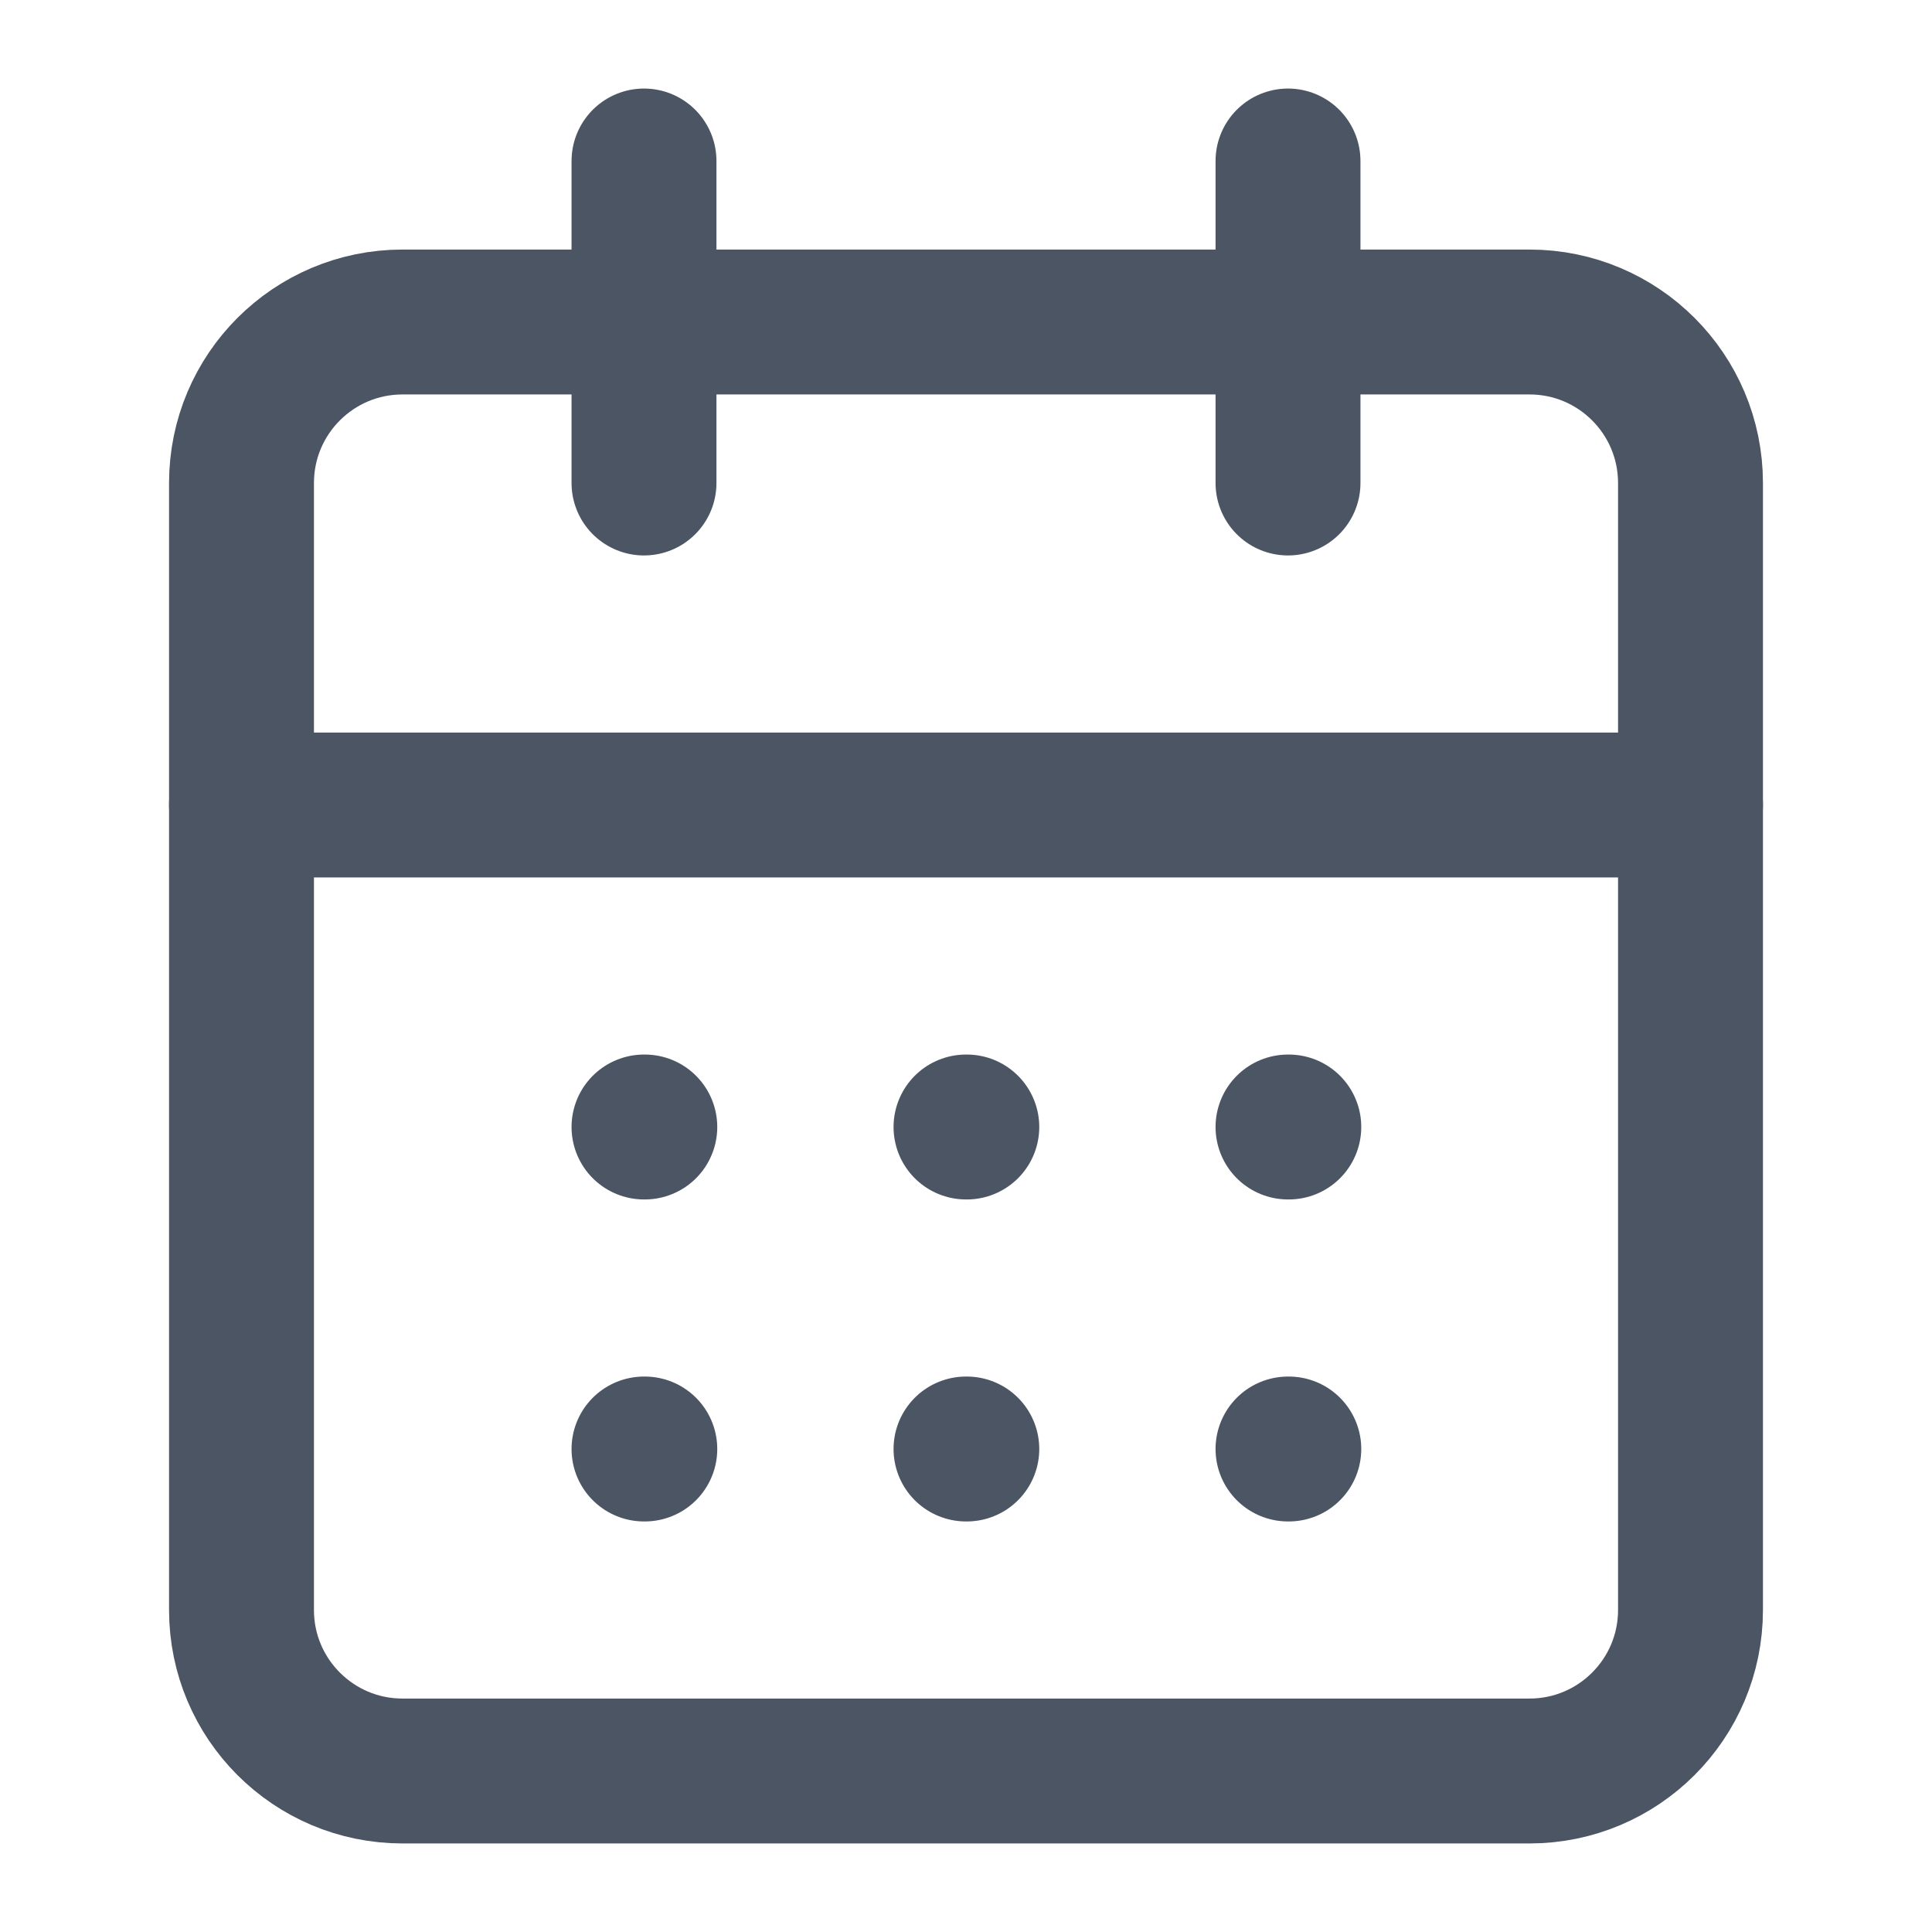
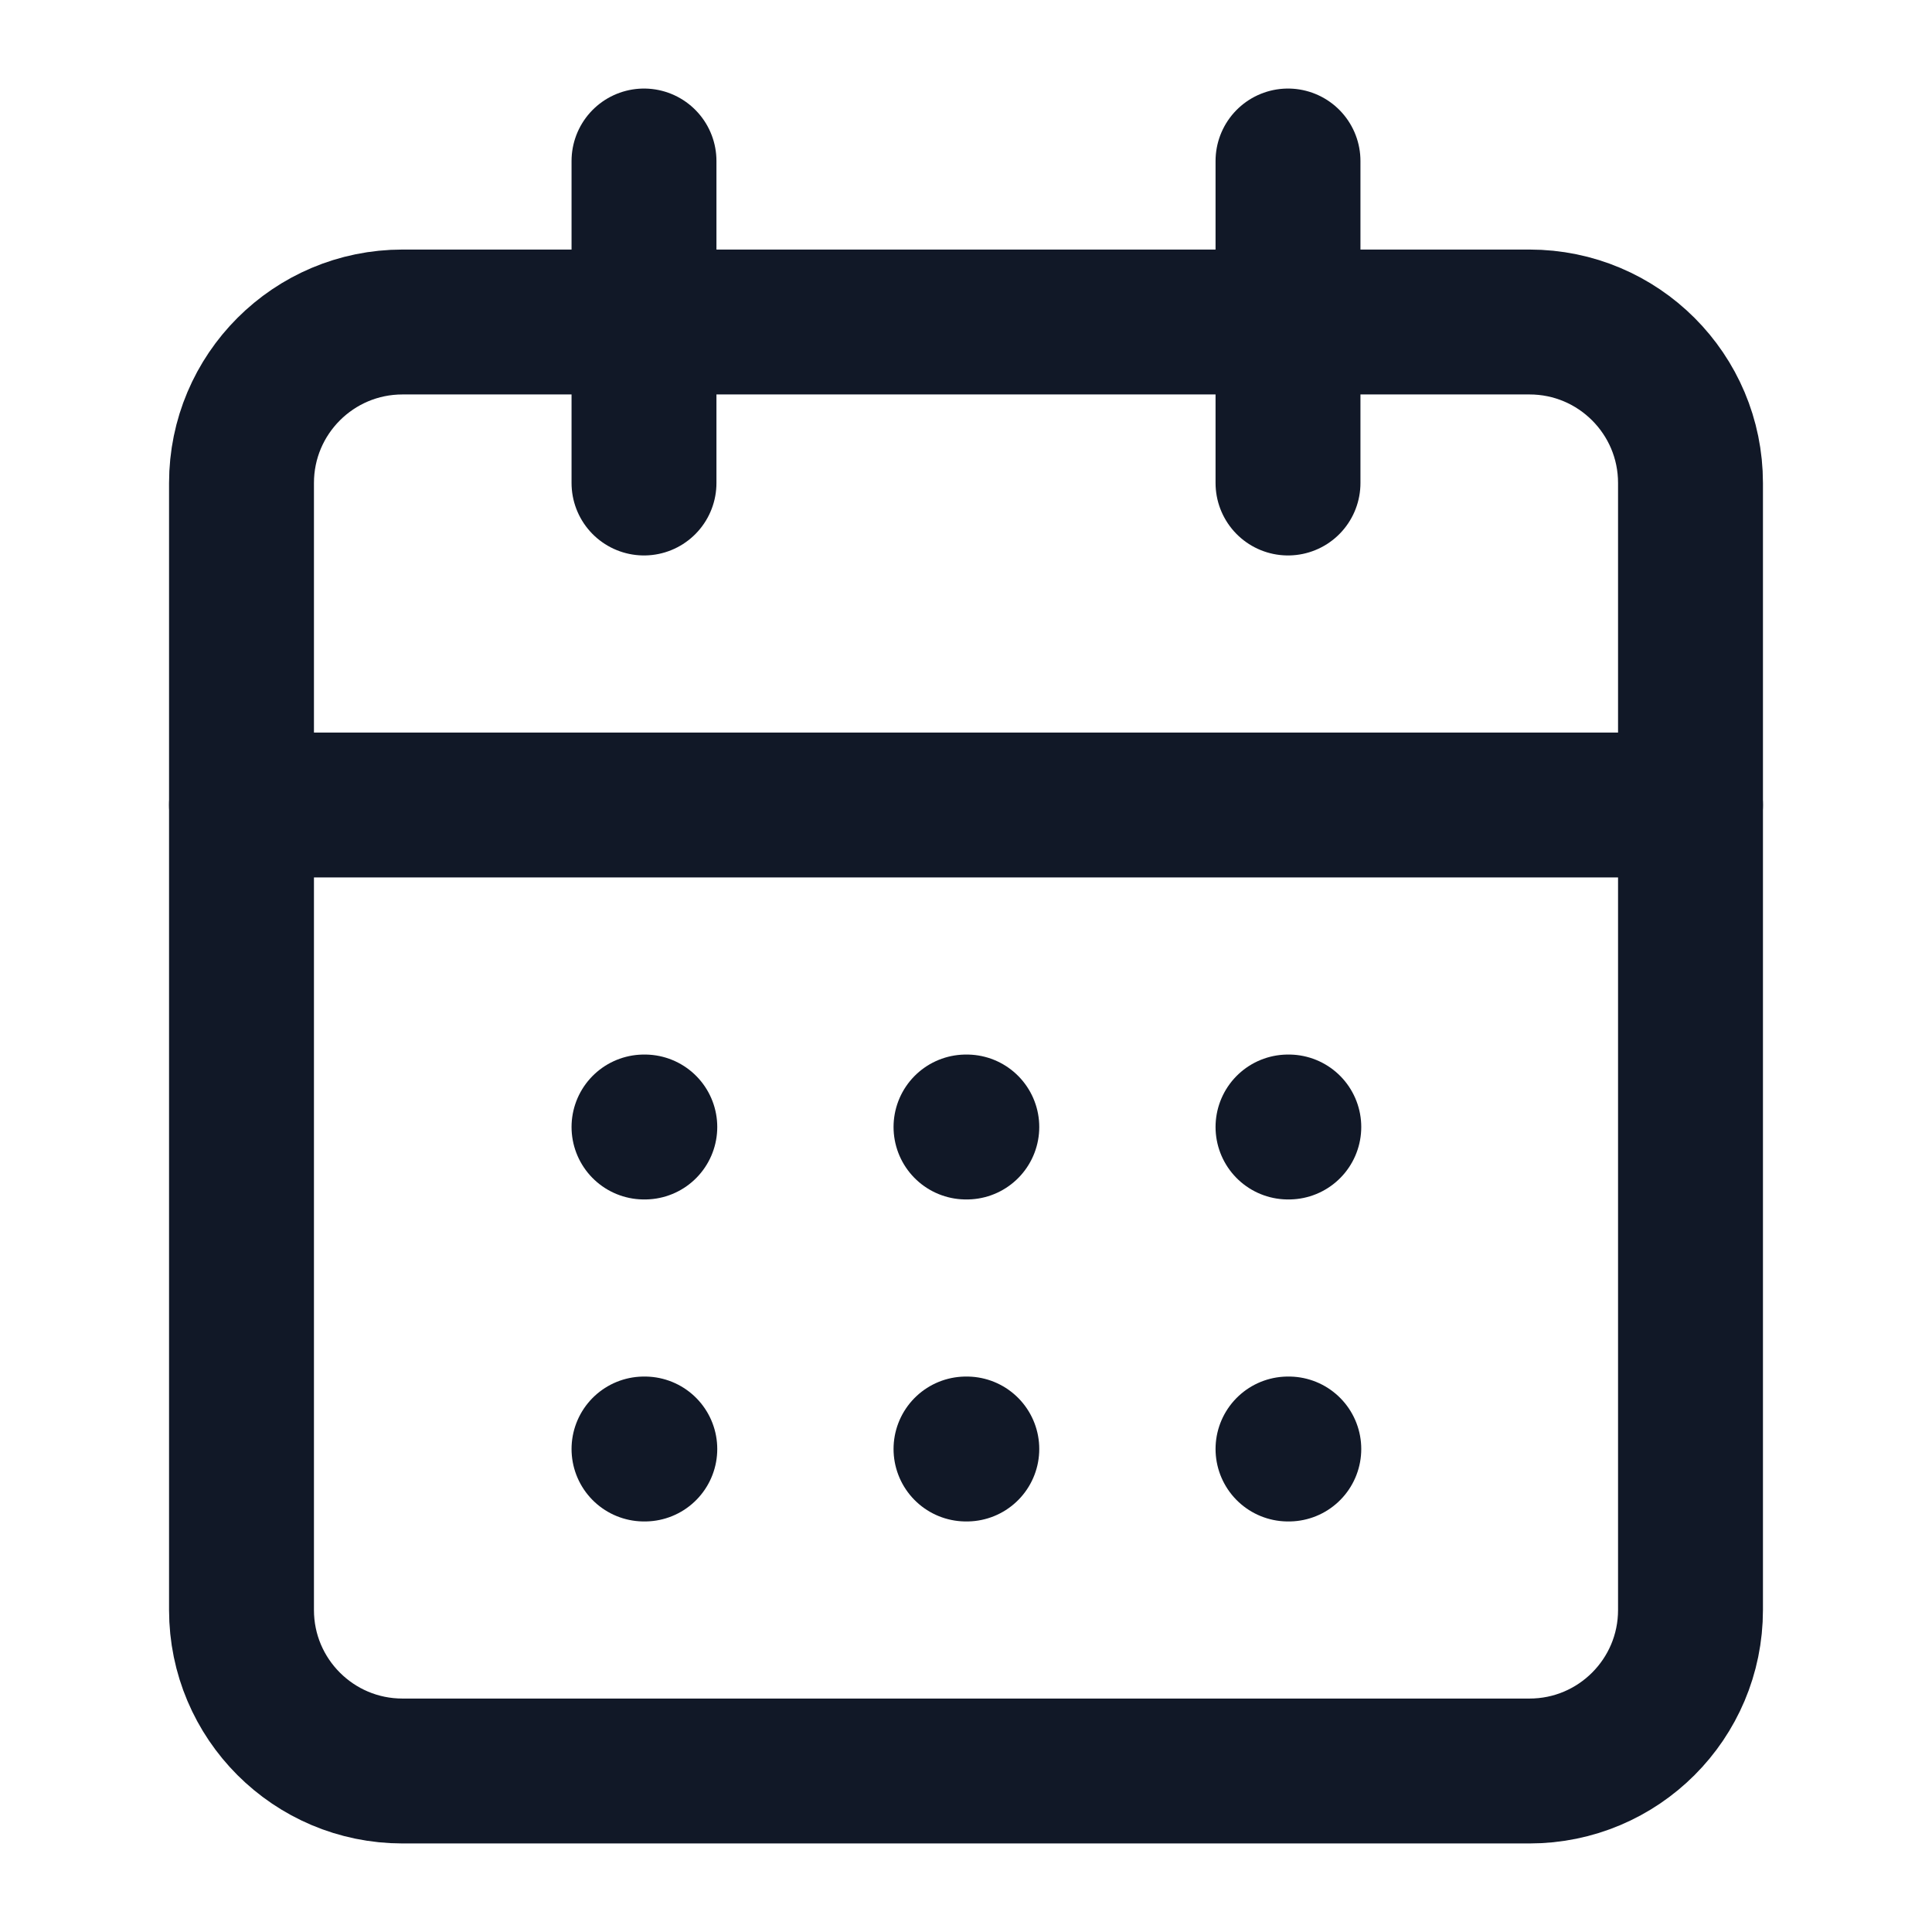
- <svg xmlns="http://www.w3.org/2000/svg" width="24" height="24" viewBox="0 0 24 24" fill="none" stroke="#4B5563" stroke-width="1.8" stroke-linecap="round" stroke-linejoin="round">
+ <svg xmlns="http://www.w3.org/2000/svg" width="24" height="24" viewBox="0 0 24 24" fill="none" stroke="#111827" stroke-width="1.8" stroke-linecap="round" stroke-linejoin="round">
  <path d="M8 2v4" />
  <path d="M16 2v4" />
  <rect width="18" height="18" x="3" y="4" rx="2" />
  <path d="M3 10h18" />
  <path d="M8 14h.01" />
  <path d="M12 14h.01" />
  <path d="M16 14h.01" />
  <path d="M8 18h.01" />
  <path d="M12 18h.01" />
  <path d="M16 18h.01" />
</svg>
